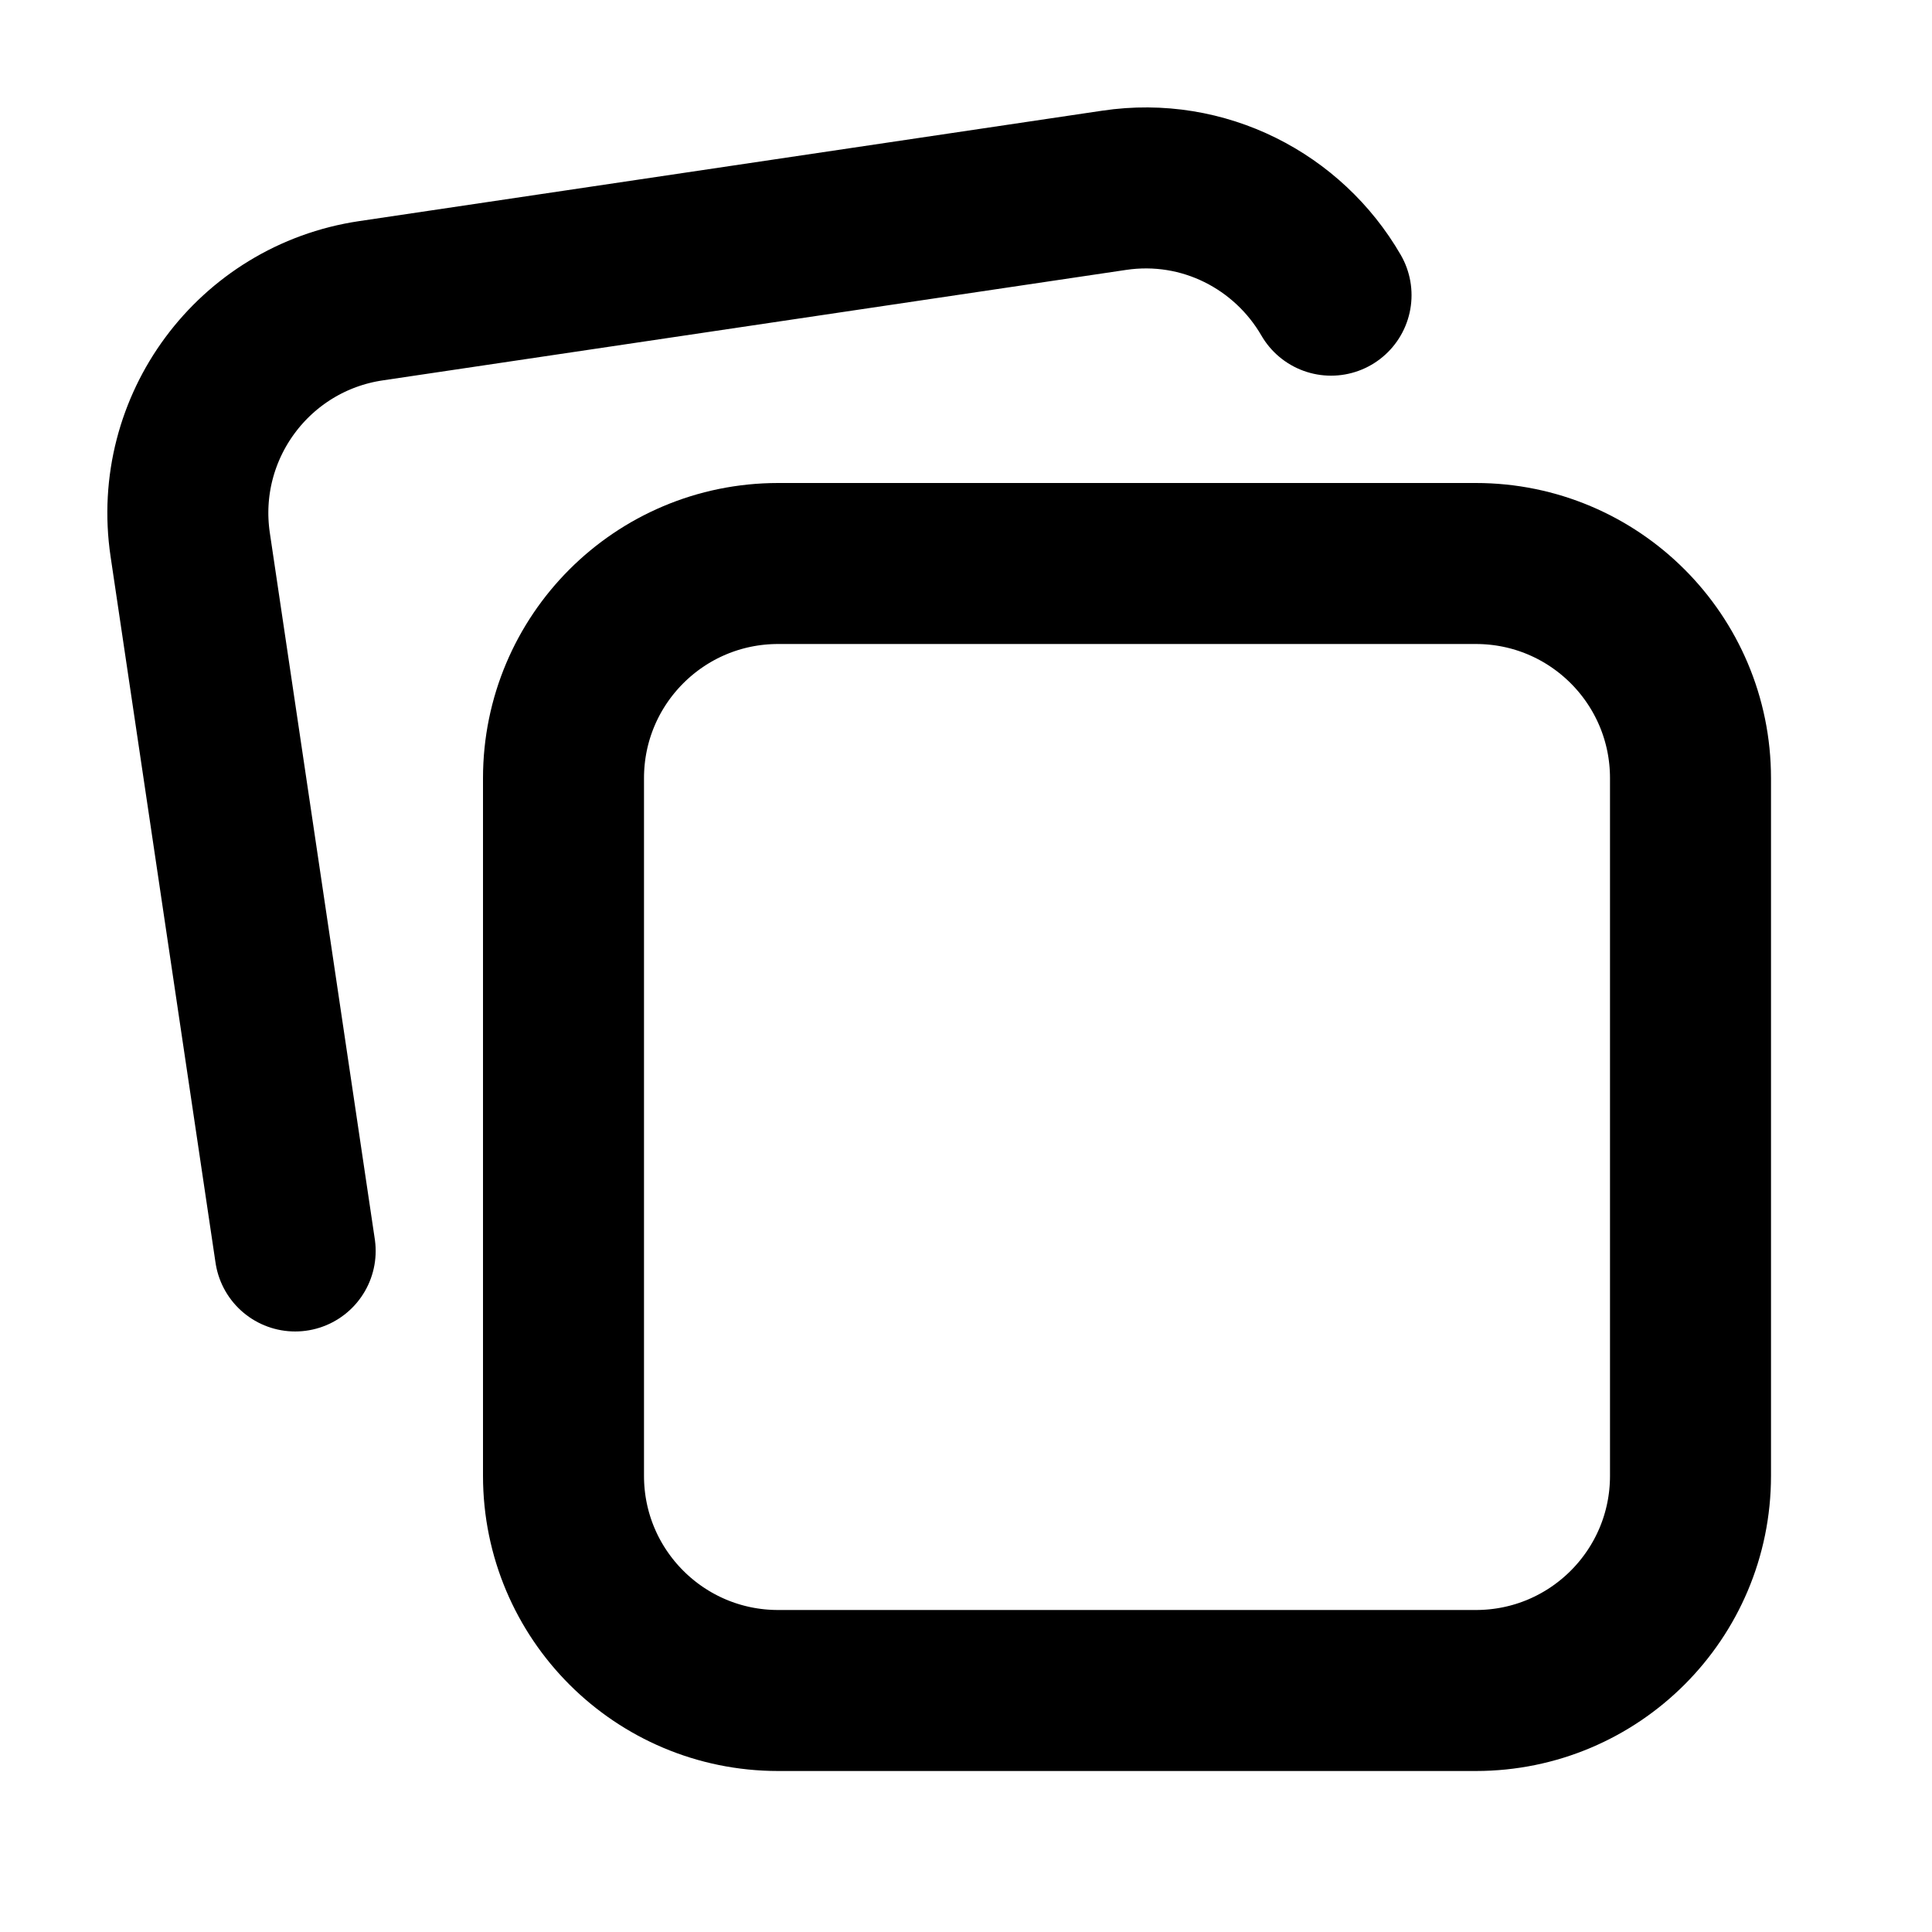
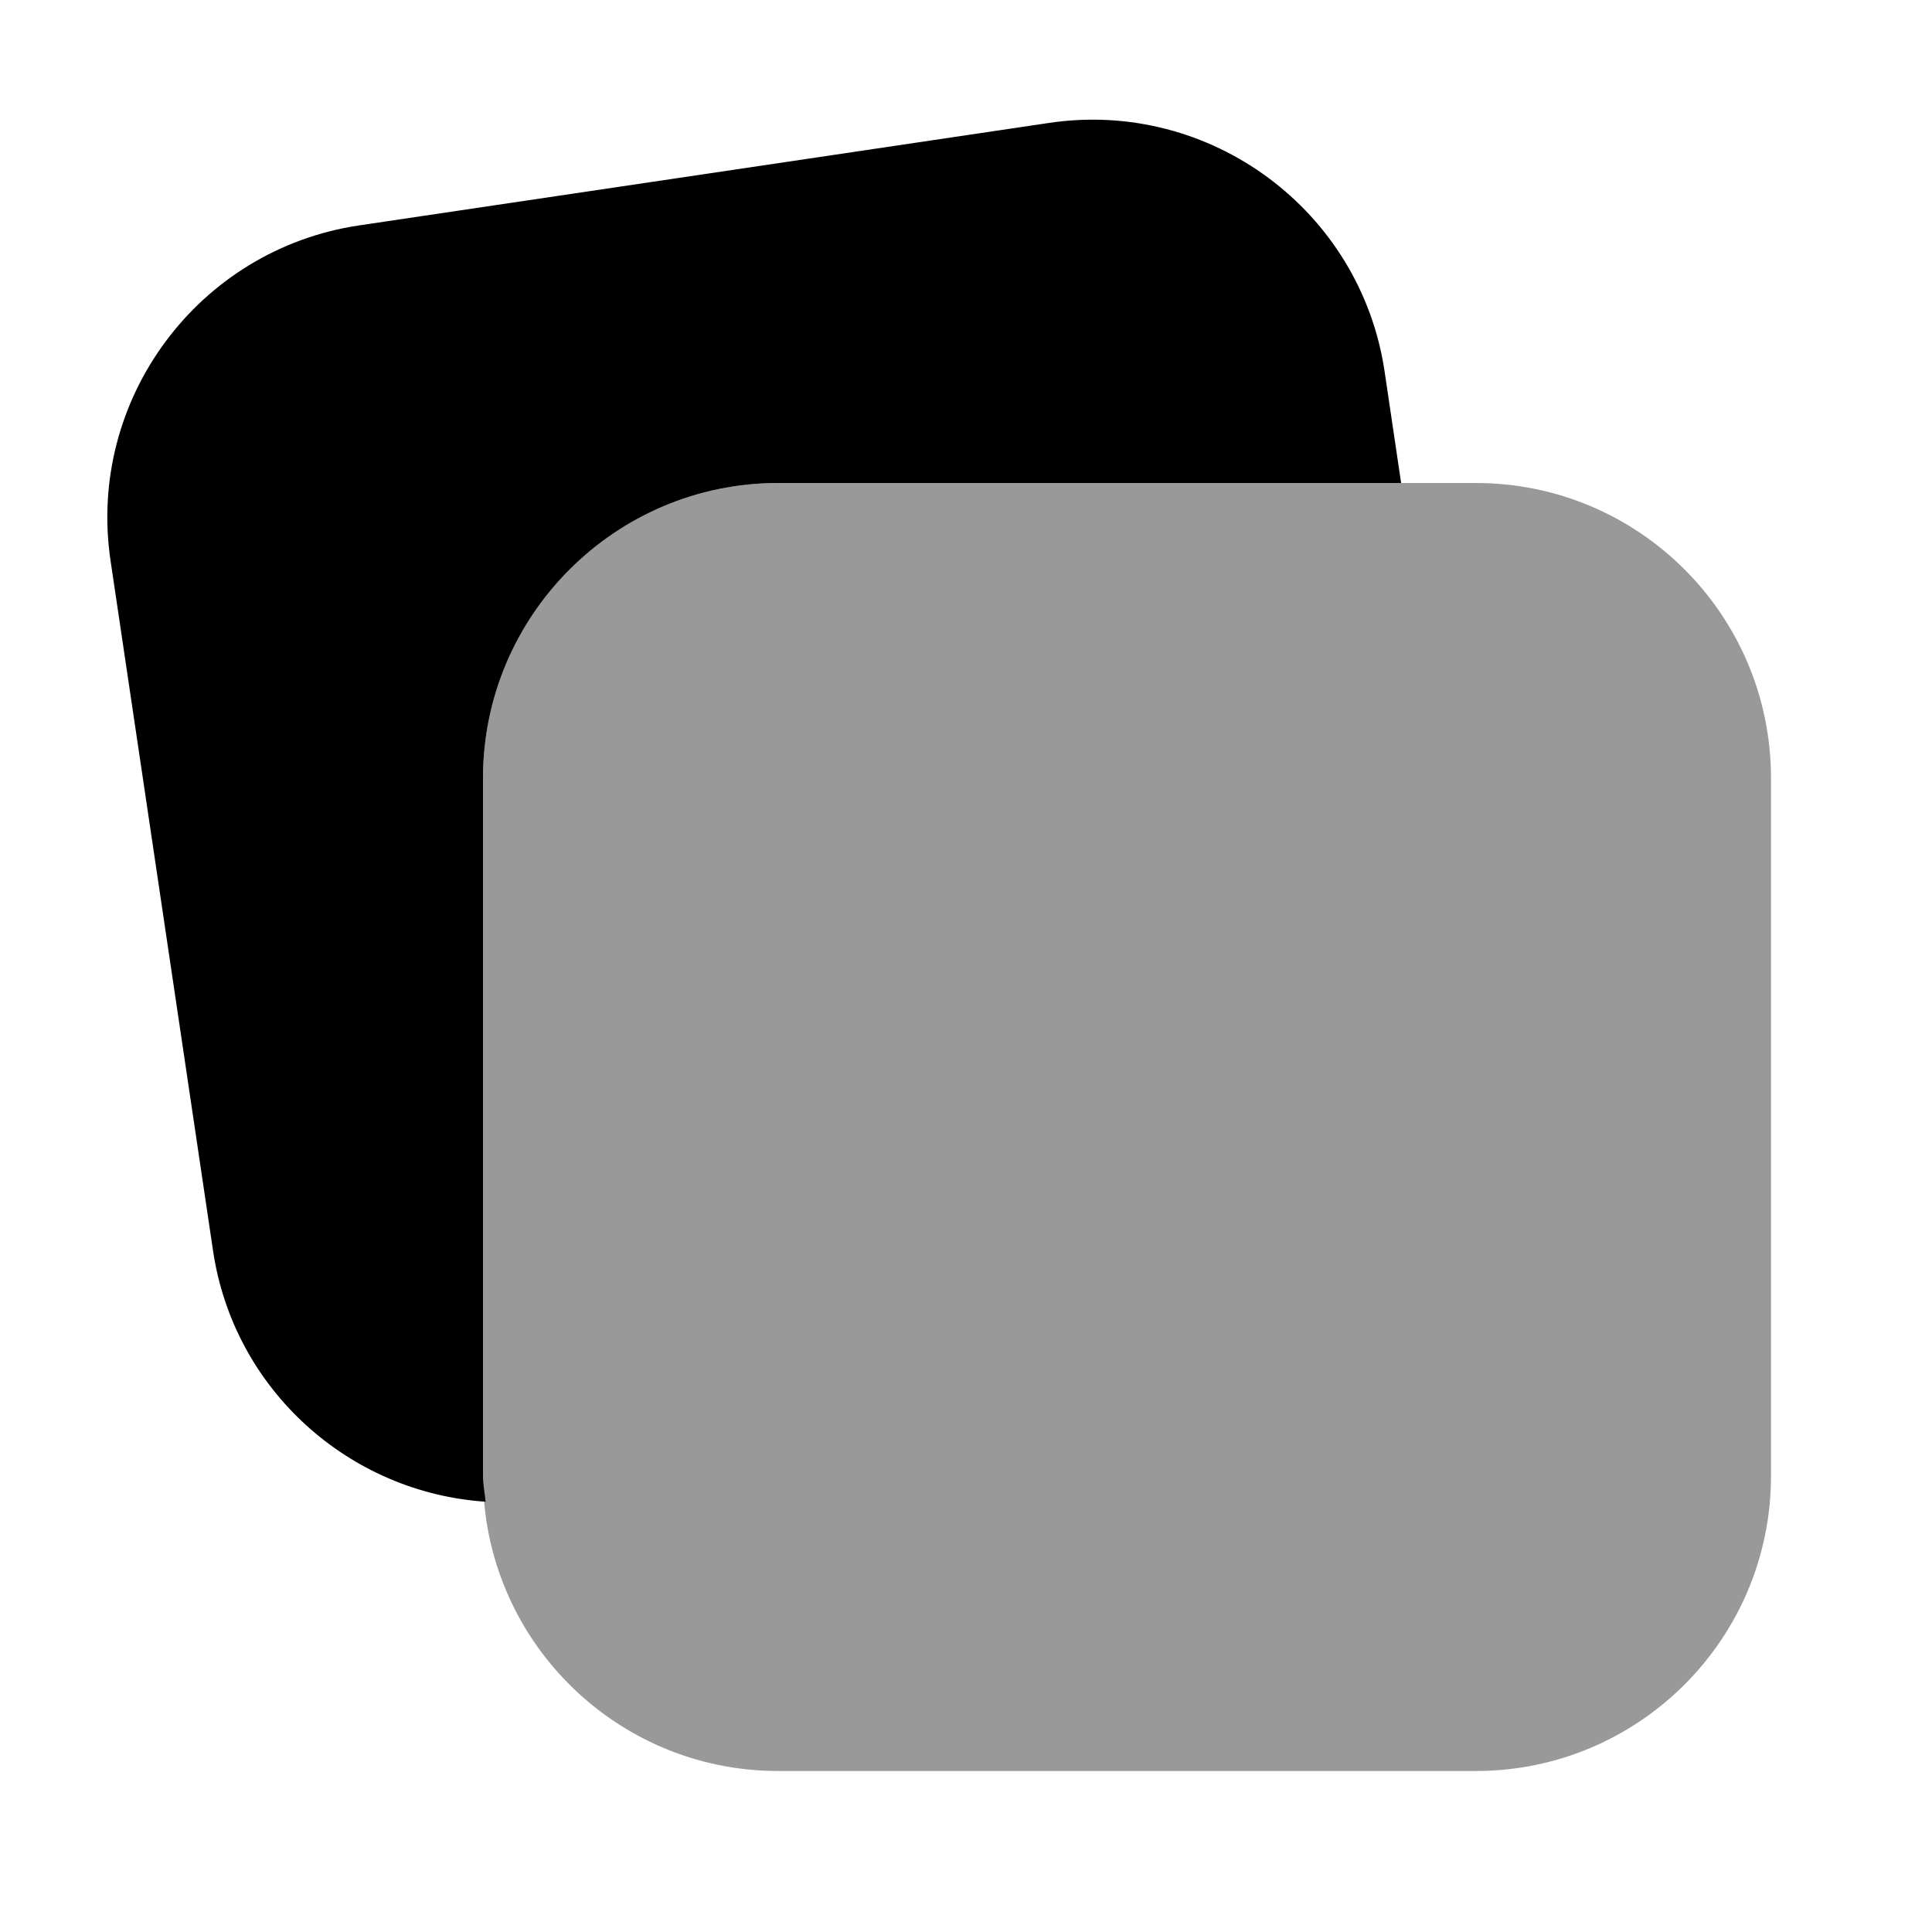
<svg xmlns="http://www.w3.org/2000/svg" x="0px" y="0px" width="18px" height="18px" viewBox="0 0 18 18">
-   <path d="M13.75 5.25H7.25C6.145 5.25 5.25 6.145 5.25 7.25V13.75C5.25 14.855 6.145 15.75 7.25 15.75H13.75C14.855 15.75 15.75 14.855 15.75 13.75V7.25C15.75 6.145 14.855 5.25 13.75 5.25Z" stroke="black" stroke-width="1.5" stroke-linecap="round" stroke-linejoin="round" fill="none" />
-   <path d="M12.401 2.75C12.002 2.061 11.215 1.648 10.38 1.773L3.456 2.802C2.364 2.964 1.61 3.981 1.772 5.074L2.75 11.655" stroke="#000" stroke-width="1.5" stroke-linecap="round" stroke-linejoin="round" data-color="color-2" fill="none" />
+   <path opacity="0.4" d="M13.75 4.5H7.25C5.731 4.5 4.5 5.731 4.5 7.25V13.75C4.5 15.269 5.731 16.5 7.25 16.5H13.75C15.269 16.5 16.5 15.269 16.5 13.75V7.25C16.5 5.731 15.269 4.5 13.75 4.5Z" fill="#000" data-color="color-2" />
+   <path d="M4.5 13.75V7.25C4.5 5.733 5.733 4.5 7.25 4.5H13.054L12.9 3.461C12.677 1.961 11.276 0.922 9.775 1.145L3.346 2.1C1.846 2.323 0.807 3.724 1.03 5.224L1.985 11.654C2.179 12.956 3.261 13.908 4.524 13.991C4.517 13.911 4.5 13.832 4.5 13.75Z" fill="black" />
</svg>
